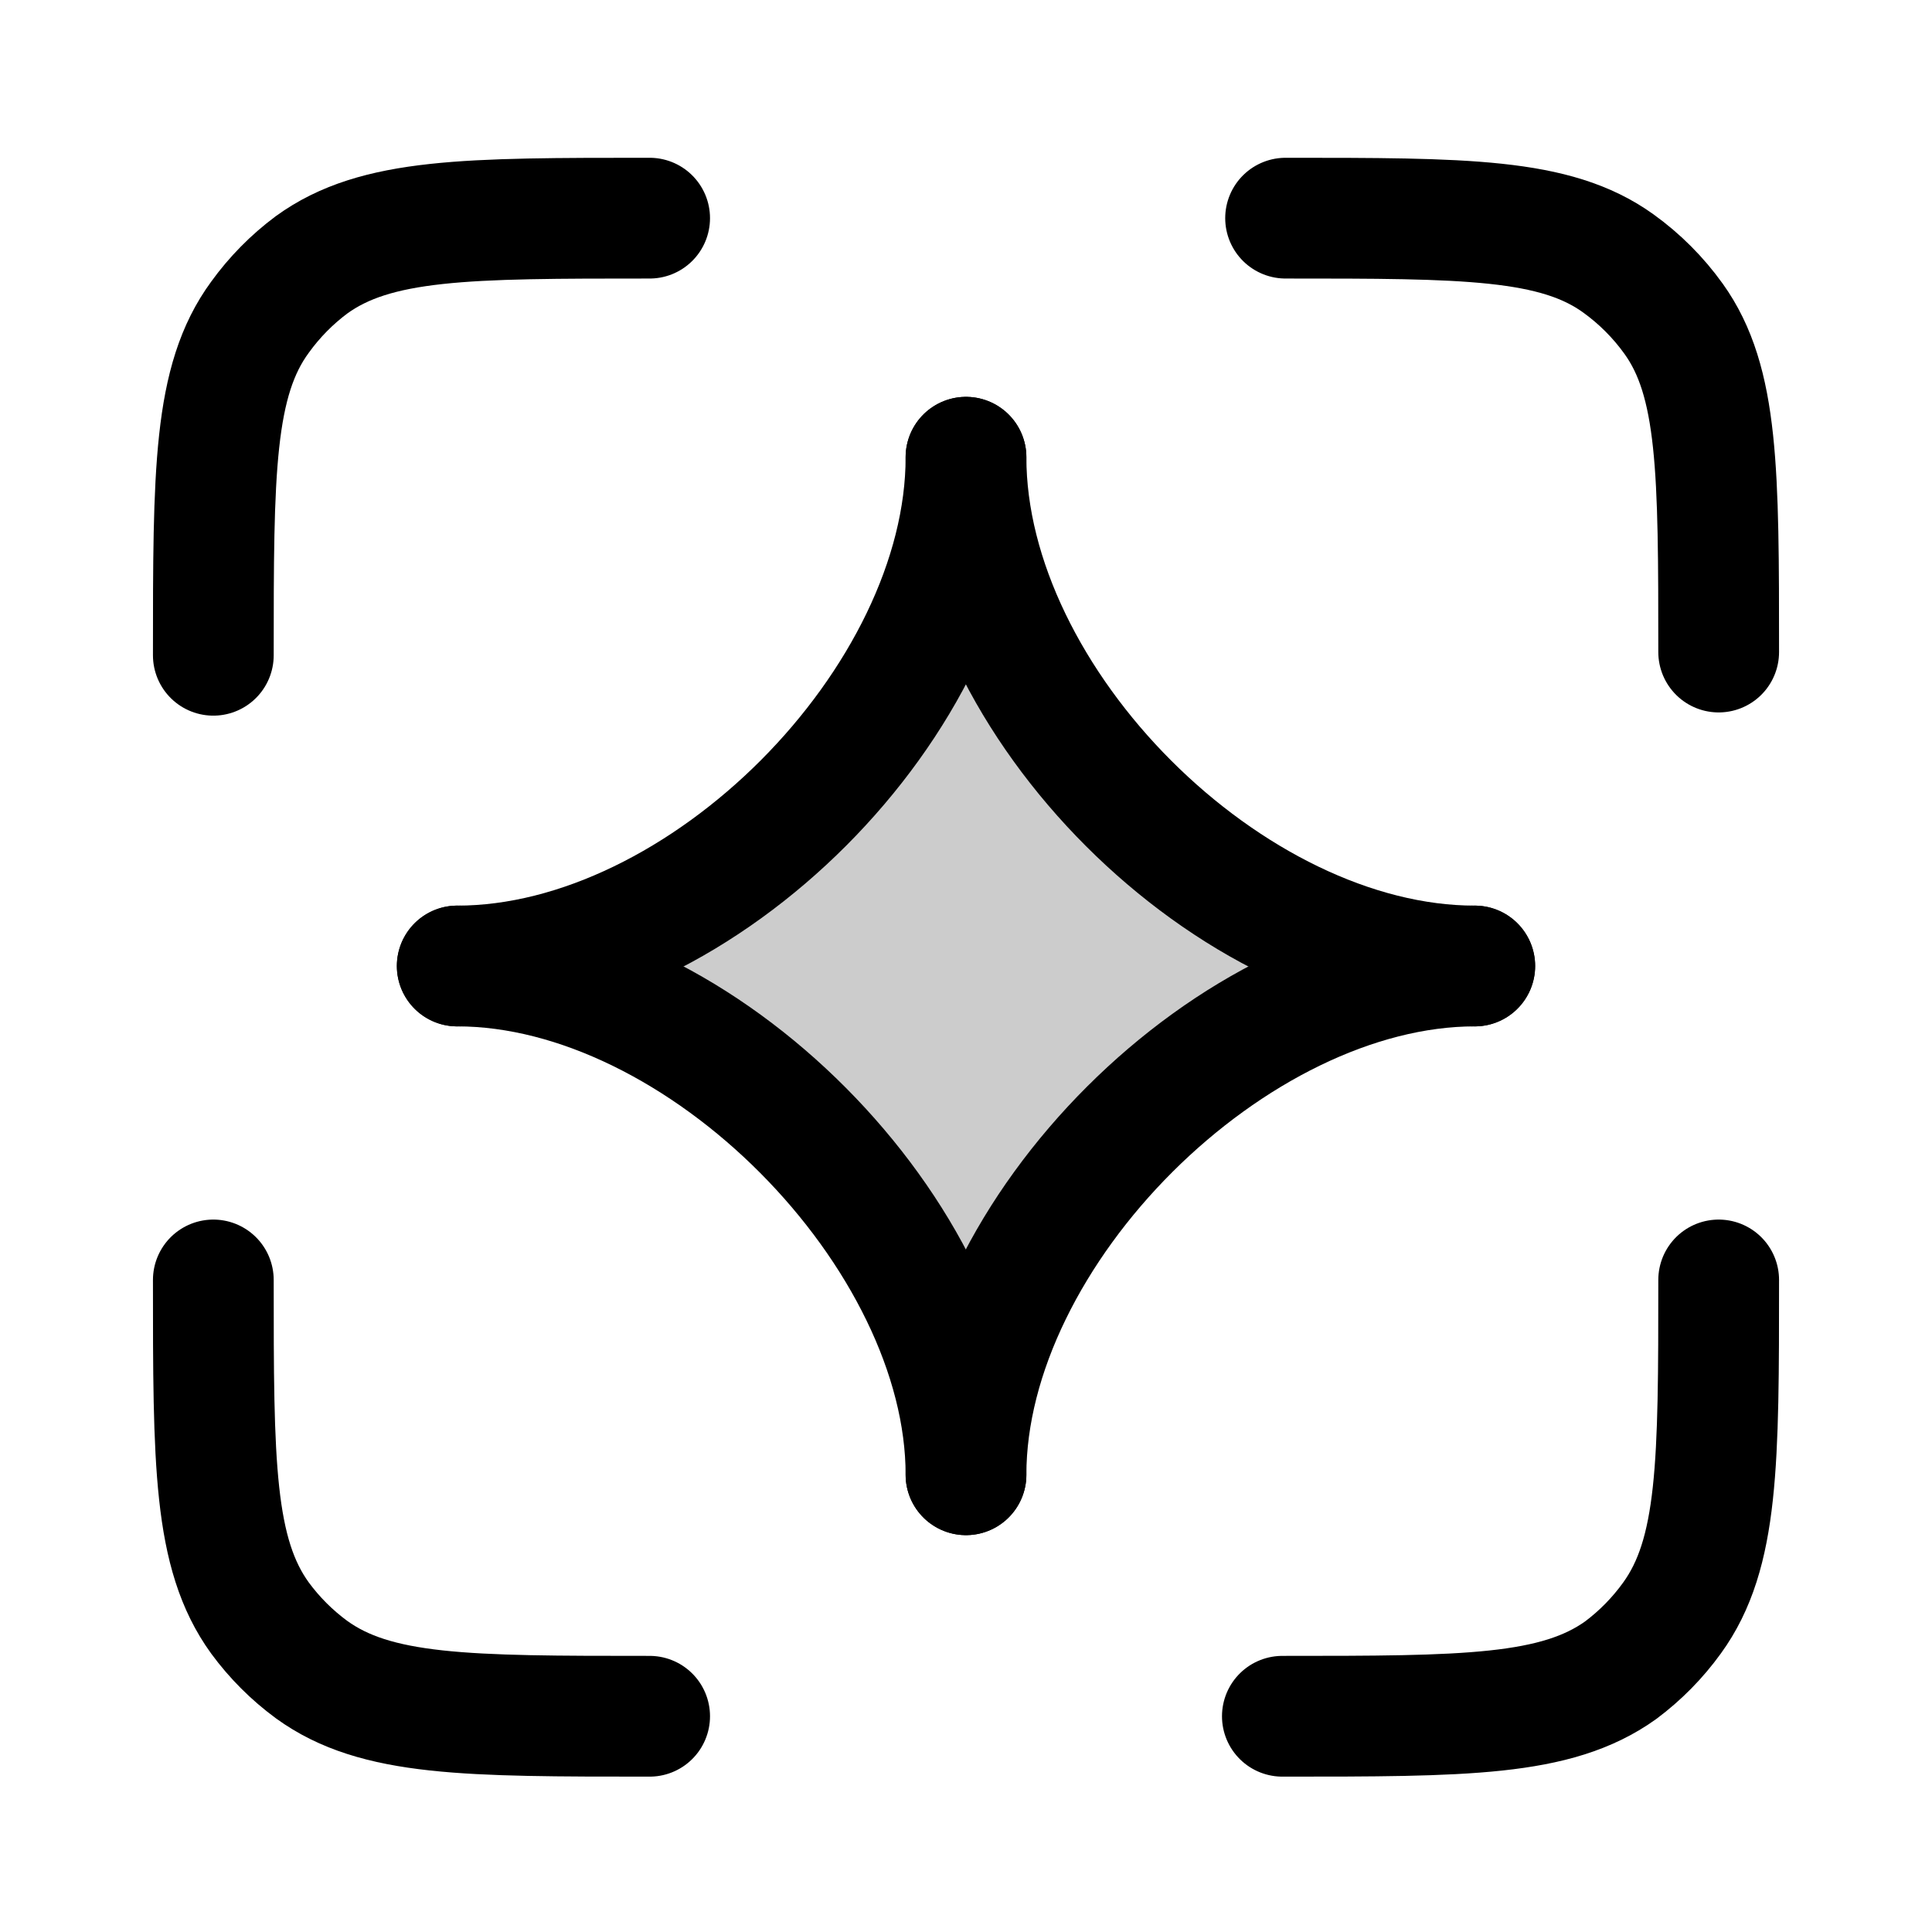
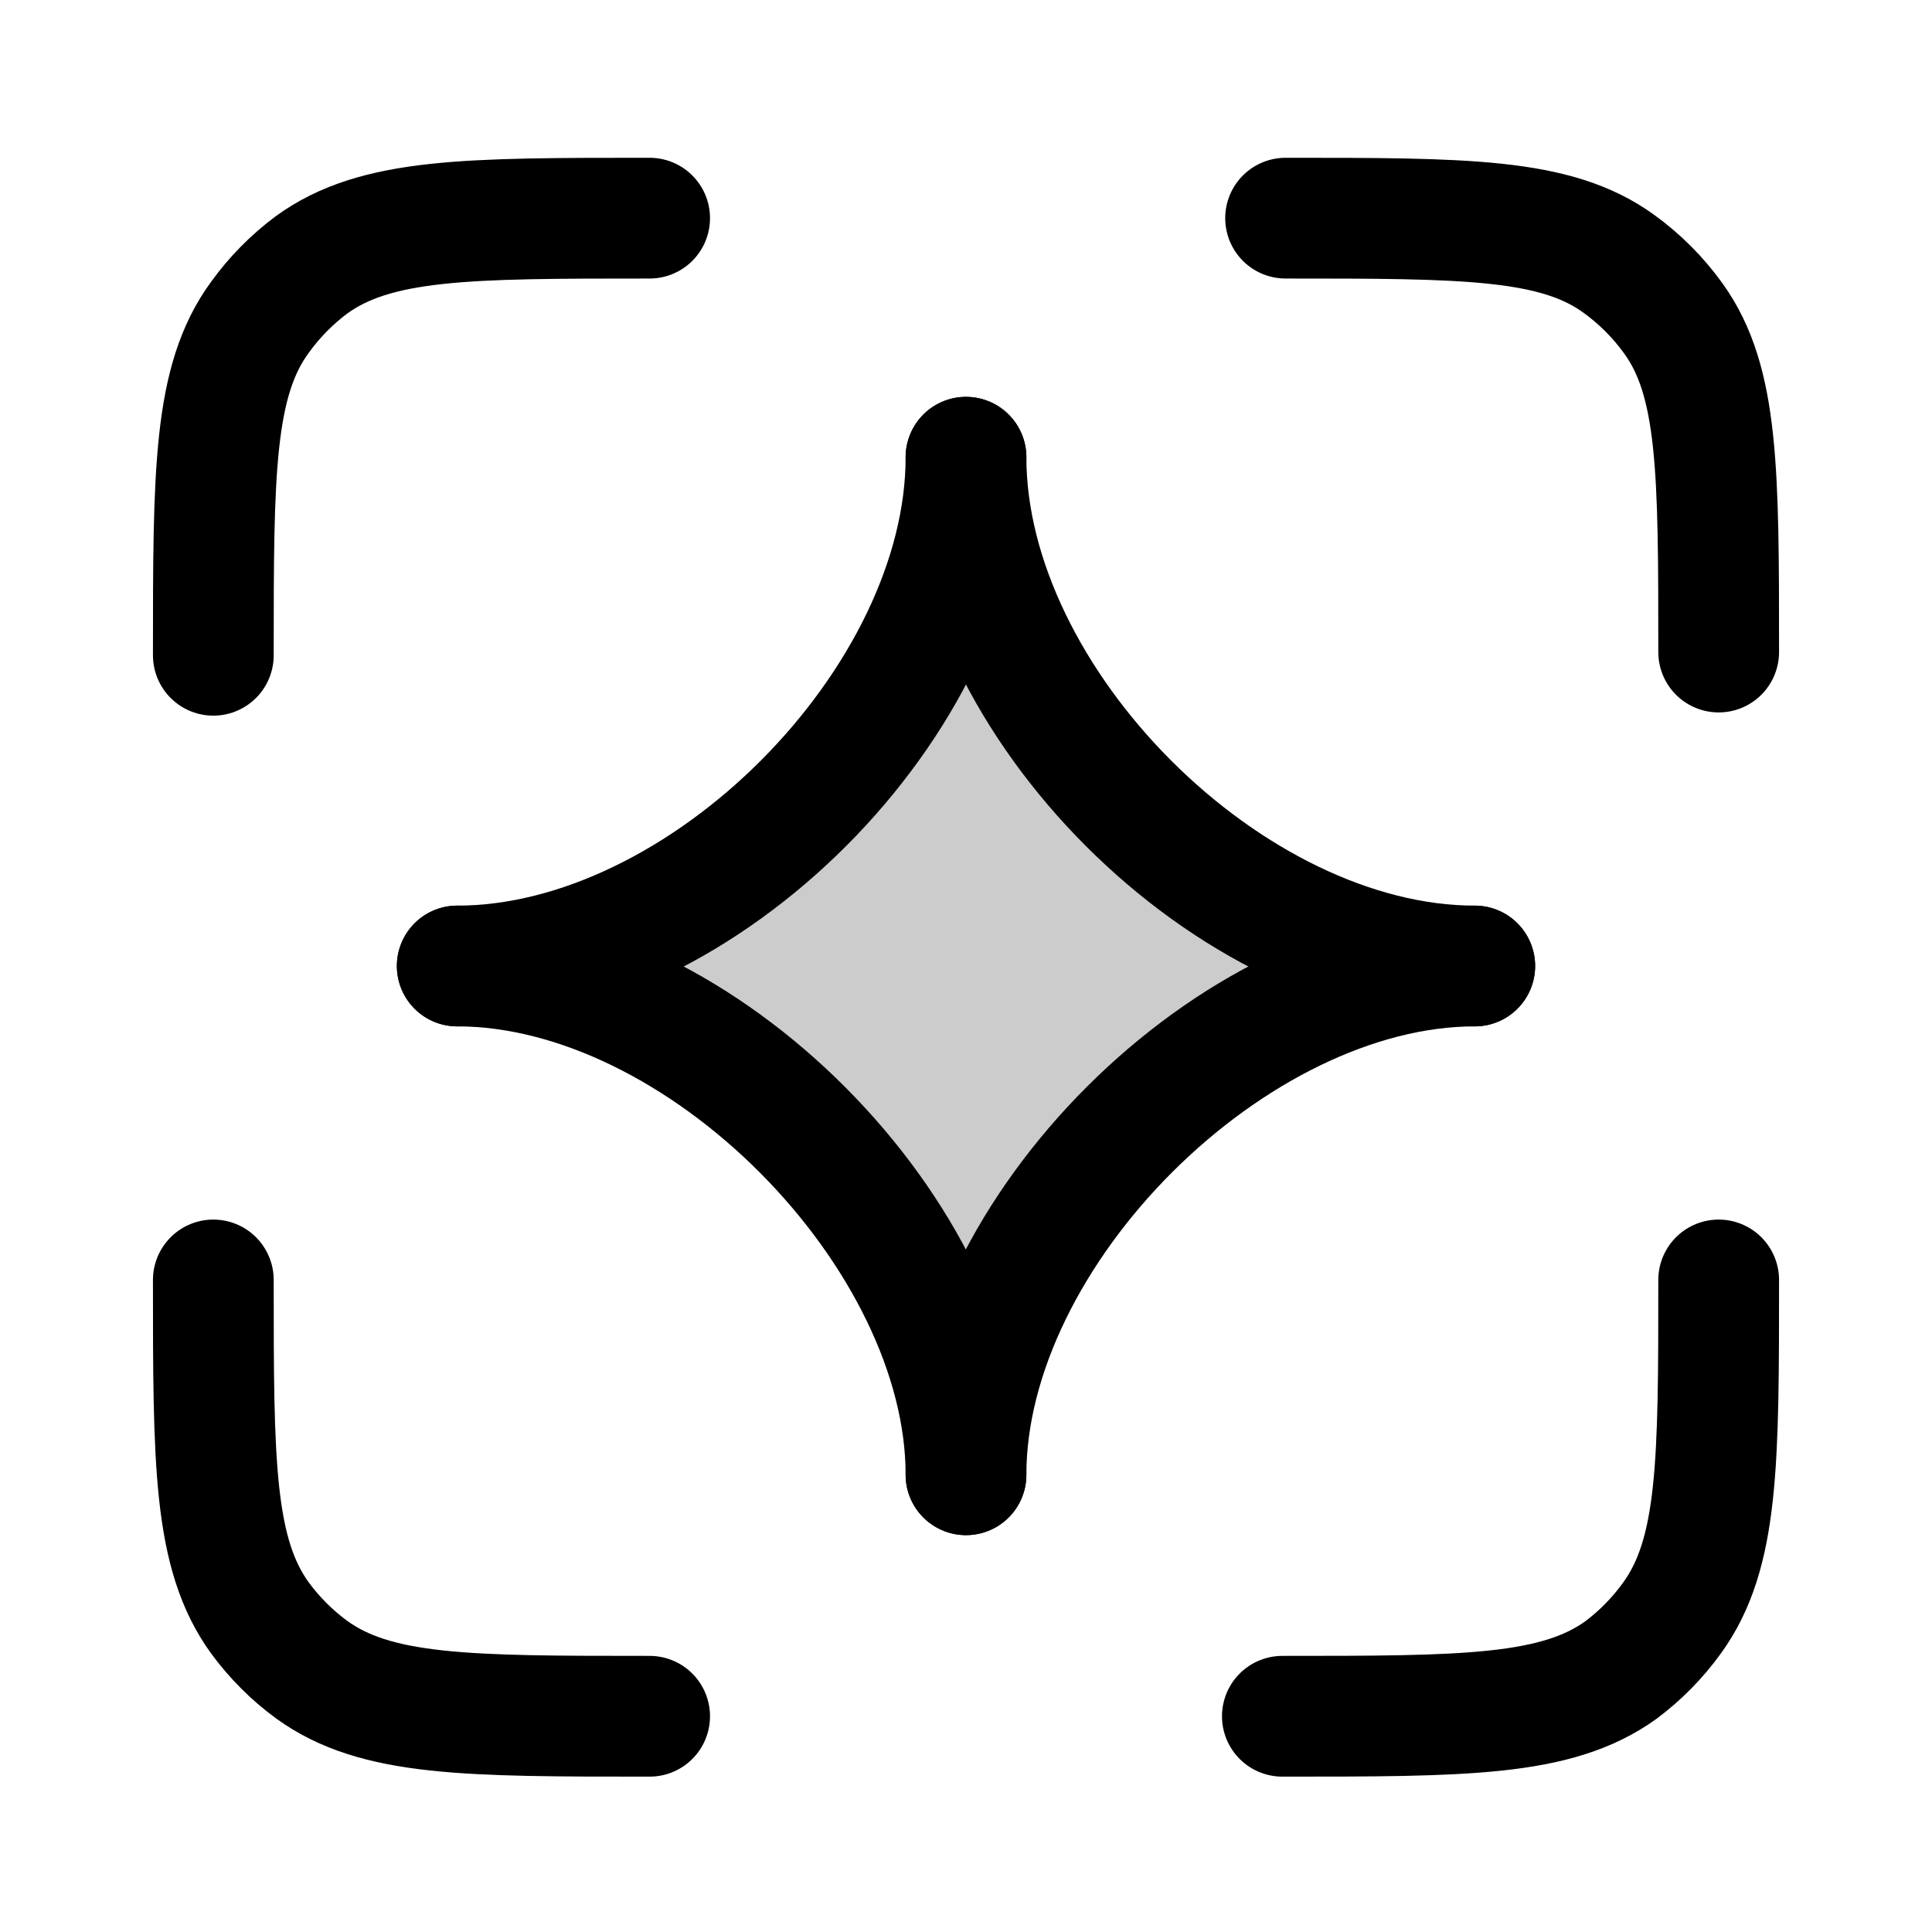
<svg xmlns="http://www.w3.org/2000/svg" width="24" height="24" viewBox="0 0 24 24" fill="none">
-   <path d="M15.93 21.32c2.27 0 3.4 0 4.2-.57a3 3 0 0 0 .64-.65c.58-.8.58-1.93.58-4.2" stroke="currentColor" stroke-width="1.5" stroke-linecap="round" stroke-linejoin="round" />
-   <path d="M15.97 2.71c2.23 0 3.35 0 4.13.56a3 3 0 0 1 .69.69c.56.78.56 1.9.56 4.14" stroke="currentColor" stroke-width="1.5" stroke-linecap="round" stroke-linejoin="round" />
-   <path d="M8.07 21.32c-2.27 0-3.4 0-4.2-.58a3 3 0 0 1-.64-.64c-.58-.8-.58-1.93-.58-4.2" stroke="currentColor" stroke-width="1.5" stroke-linecap="round" stroke-linejoin="round" />
-   <path d="M8.07 2.71c-2.27 0-3.4 0-4.2.58a3 3 0 0 0-.64.65c-.58.79-.58 1.92-.58 4.2" stroke="currentColor" stroke-width="1.5" stroke-linecap="round" stroke-linejoin="round" />
+   <path d="M15.93 21.32c2.27 0 3.4 0 4.2-.57a3 3 0 0 0 .64-.65c.58-.8.58-1.93.58-4.2" stroke-width="1.5" stroke-linecap="round" stroke-linejoin="round" stroke="currentColor" />
+   <path d="M15.97 2.71c2.23 0 3.35 0 4.13.56a3 3 0 0 1 .69.69c.56.78.56 1.9.56 4.14" stroke-width="1.5" stroke-linecap="round" stroke-linejoin="round" stroke="currentColor" />
+   <path d="M8.07 21.32c-2.27 0-3.4 0-4.2-.58a3 3 0 0 1-.64-.64c-.58-.8-.58-1.93-.58-4.2" stroke-width="1.5" stroke-linecap="round" stroke-linejoin="round" stroke="currentColor" />
+   <path d="M8.07 2.71c-2.27 0-3.4 0-4.2.58a3 3 0 0 0-.64.65c-.58.79-.58 1.92-.58 4.2" stroke-width="1.5" stroke-linecap="round" stroke-linejoin="round" stroke="currentColor" />
  <path opacity=".2" d="M13.54 9.77 11.75 6.4l-1.8 3.37-3.45 1.9 3.45 1.78 1.8 3.94 1.8-3.94 3.74-1.95z" fill="currentColor" />
-   <path d="M5.68 12C8.73 12 12 8.7 12 5.68" stroke="currentColor" stroke-width="1.5" stroke-linecap="round" stroke-linejoin="round" />
-   <path d="M18.32 12C15.28 12 12 8.72 12 5.68" stroke="currentColor" stroke-width="1.5" stroke-linecap="round" stroke-linejoin="round" />
-   <path d="M5.68 12C8.71 12 12 15.34 12 18.32" stroke="currentColor" stroke-width="1.5" stroke-linecap="round" stroke-linejoin="round" />
-   <path d="M18.32 12c-3 0-6.32 3.3-6.32 6.32" stroke="currentColor" stroke-width="1.5" stroke-linecap="round" stroke-linejoin="round" />
+   <path d="M12 5.68C12 8.71 8.73 12 5.68 12" stroke-width="1.5" stroke-linecap="round" stroke-linejoin="round" stroke="currentColor" />
+   <path d="M12 5.68C12 8.72 15.28 12 18.32 12" stroke-width="1.5" stroke-linecap="round" stroke-linejoin="round" stroke="currentColor" />
+   <path d="M12 18.32C12 15.34 8.71 12 5.68 12" stroke-width="1.5" stroke-linecap="round" stroke-linejoin="round" stroke="currentColor" />
+   <path d="M12 18.32C12 15.3 15.32 12 18.32 12" stroke-width="1.5" stroke-linecap="round" stroke-linejoin="round" stroke="currentColor" />
</svg>
